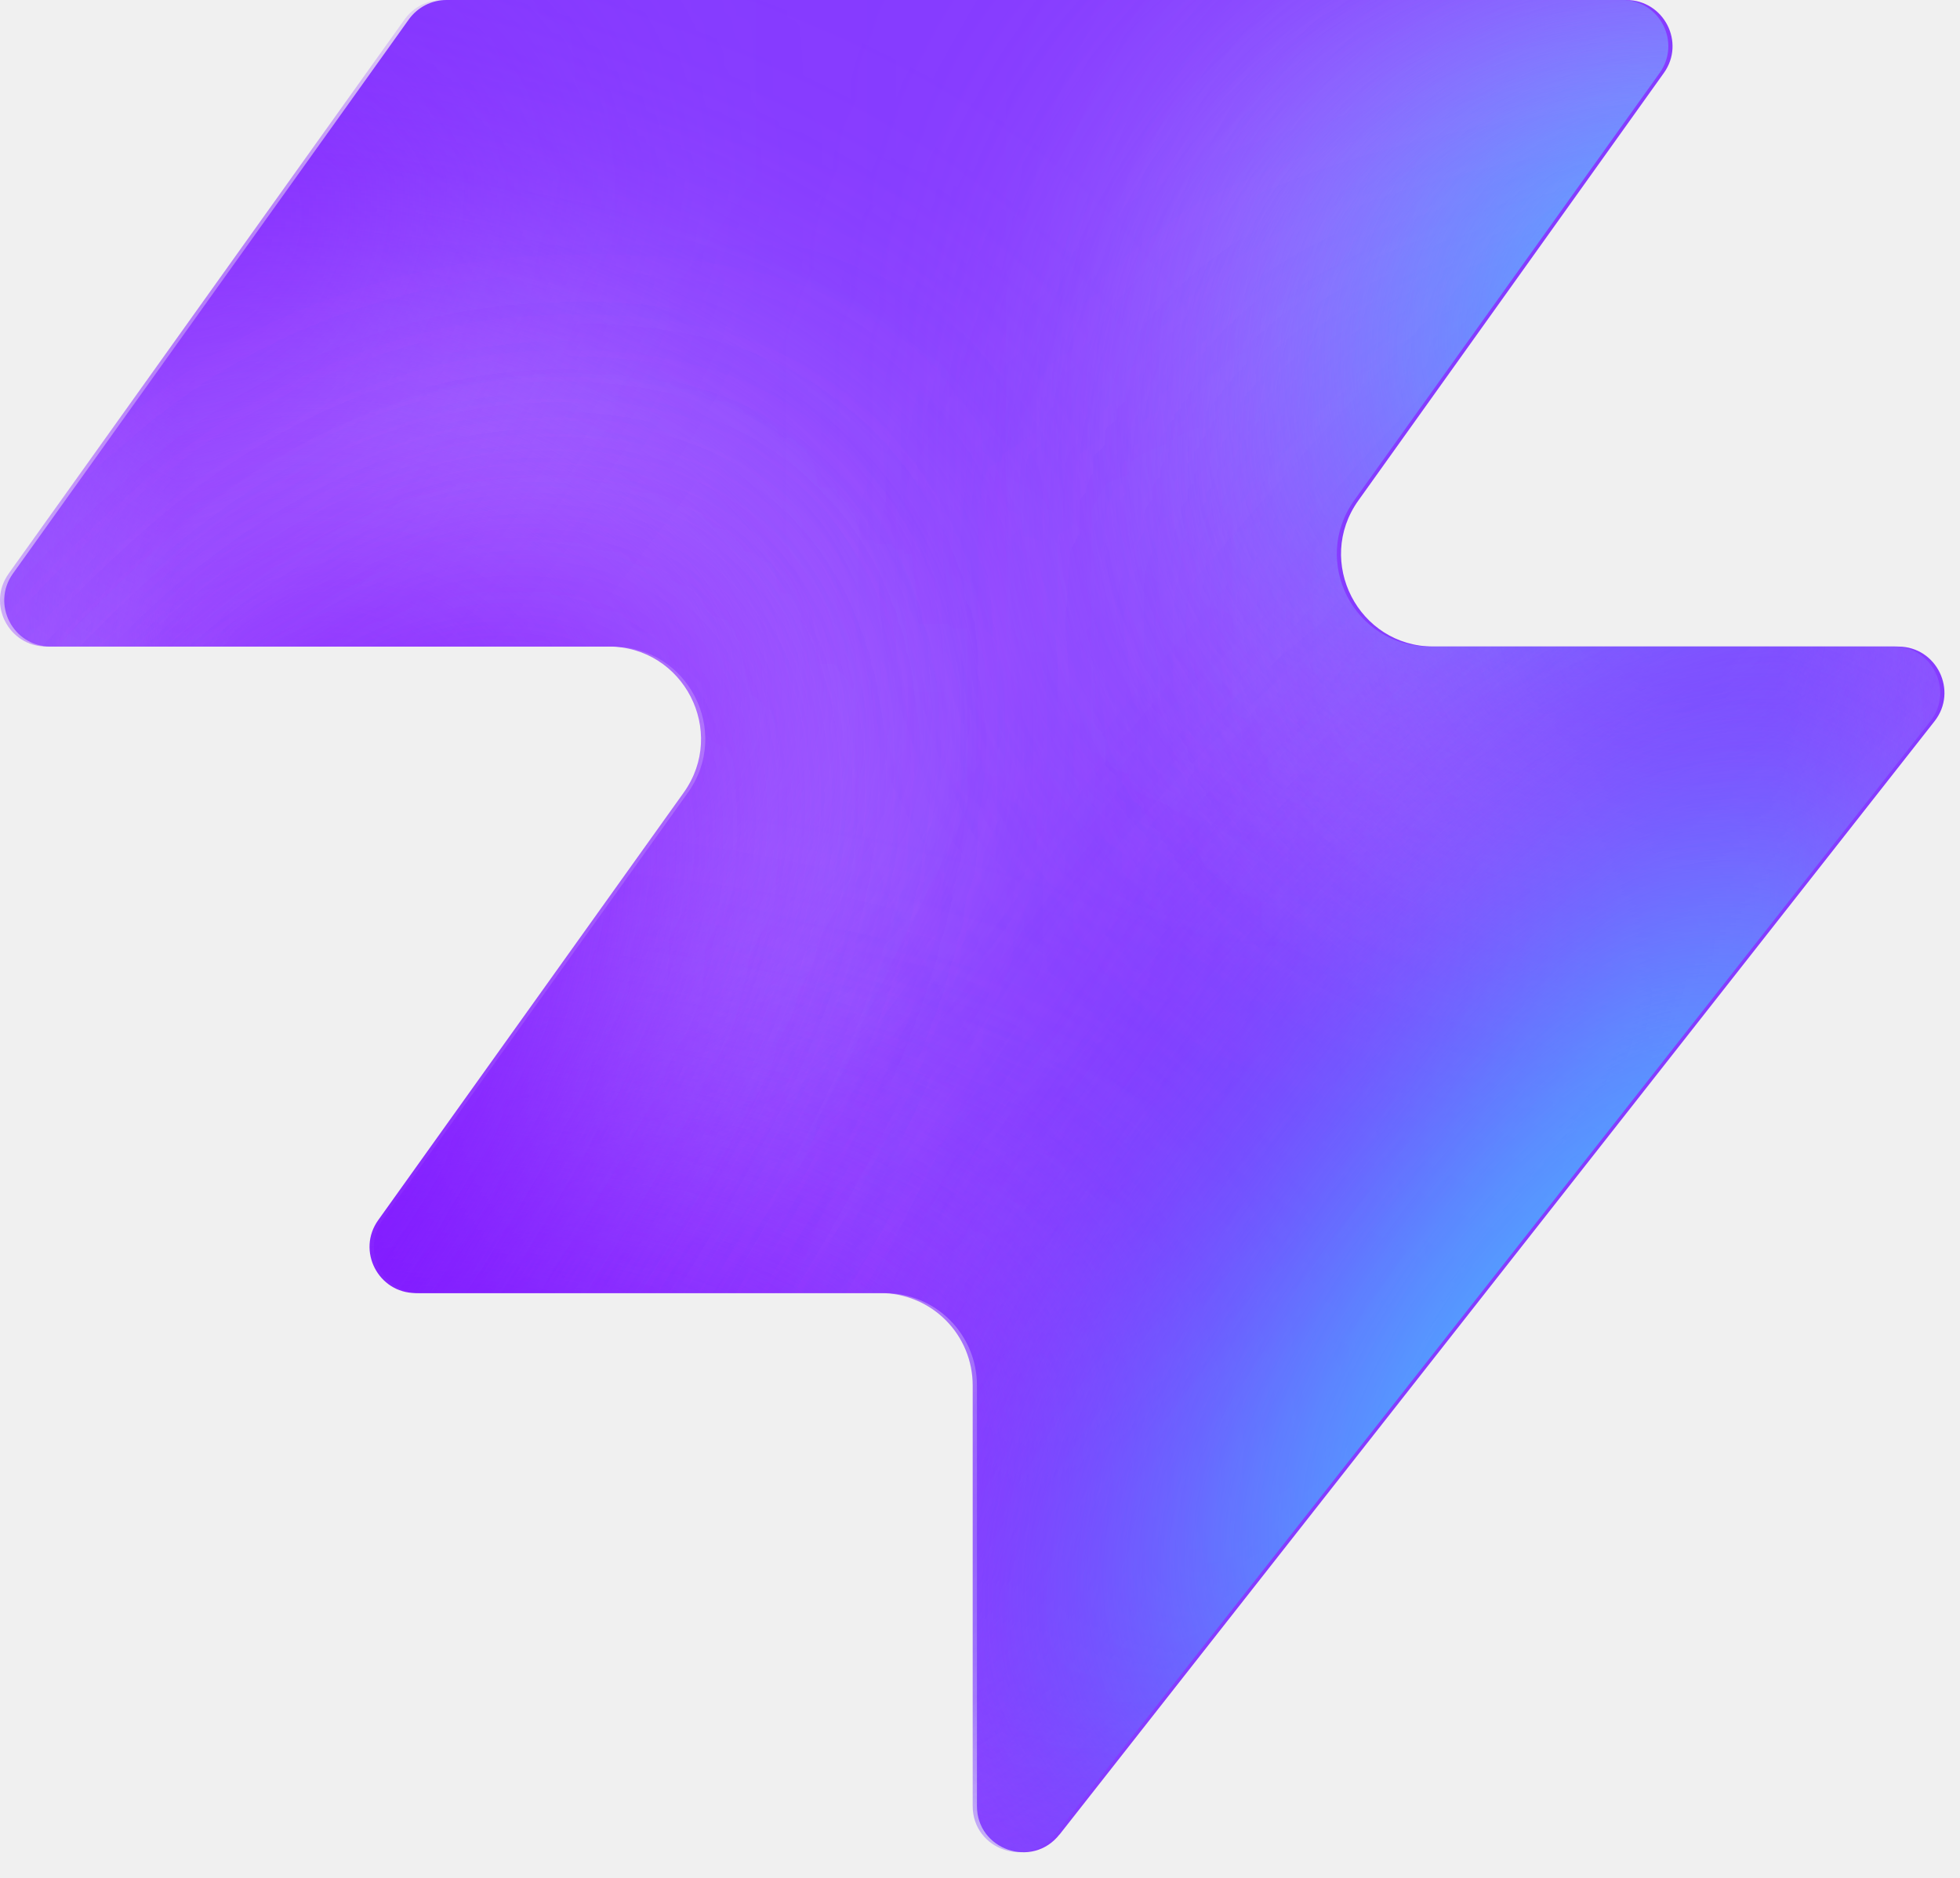
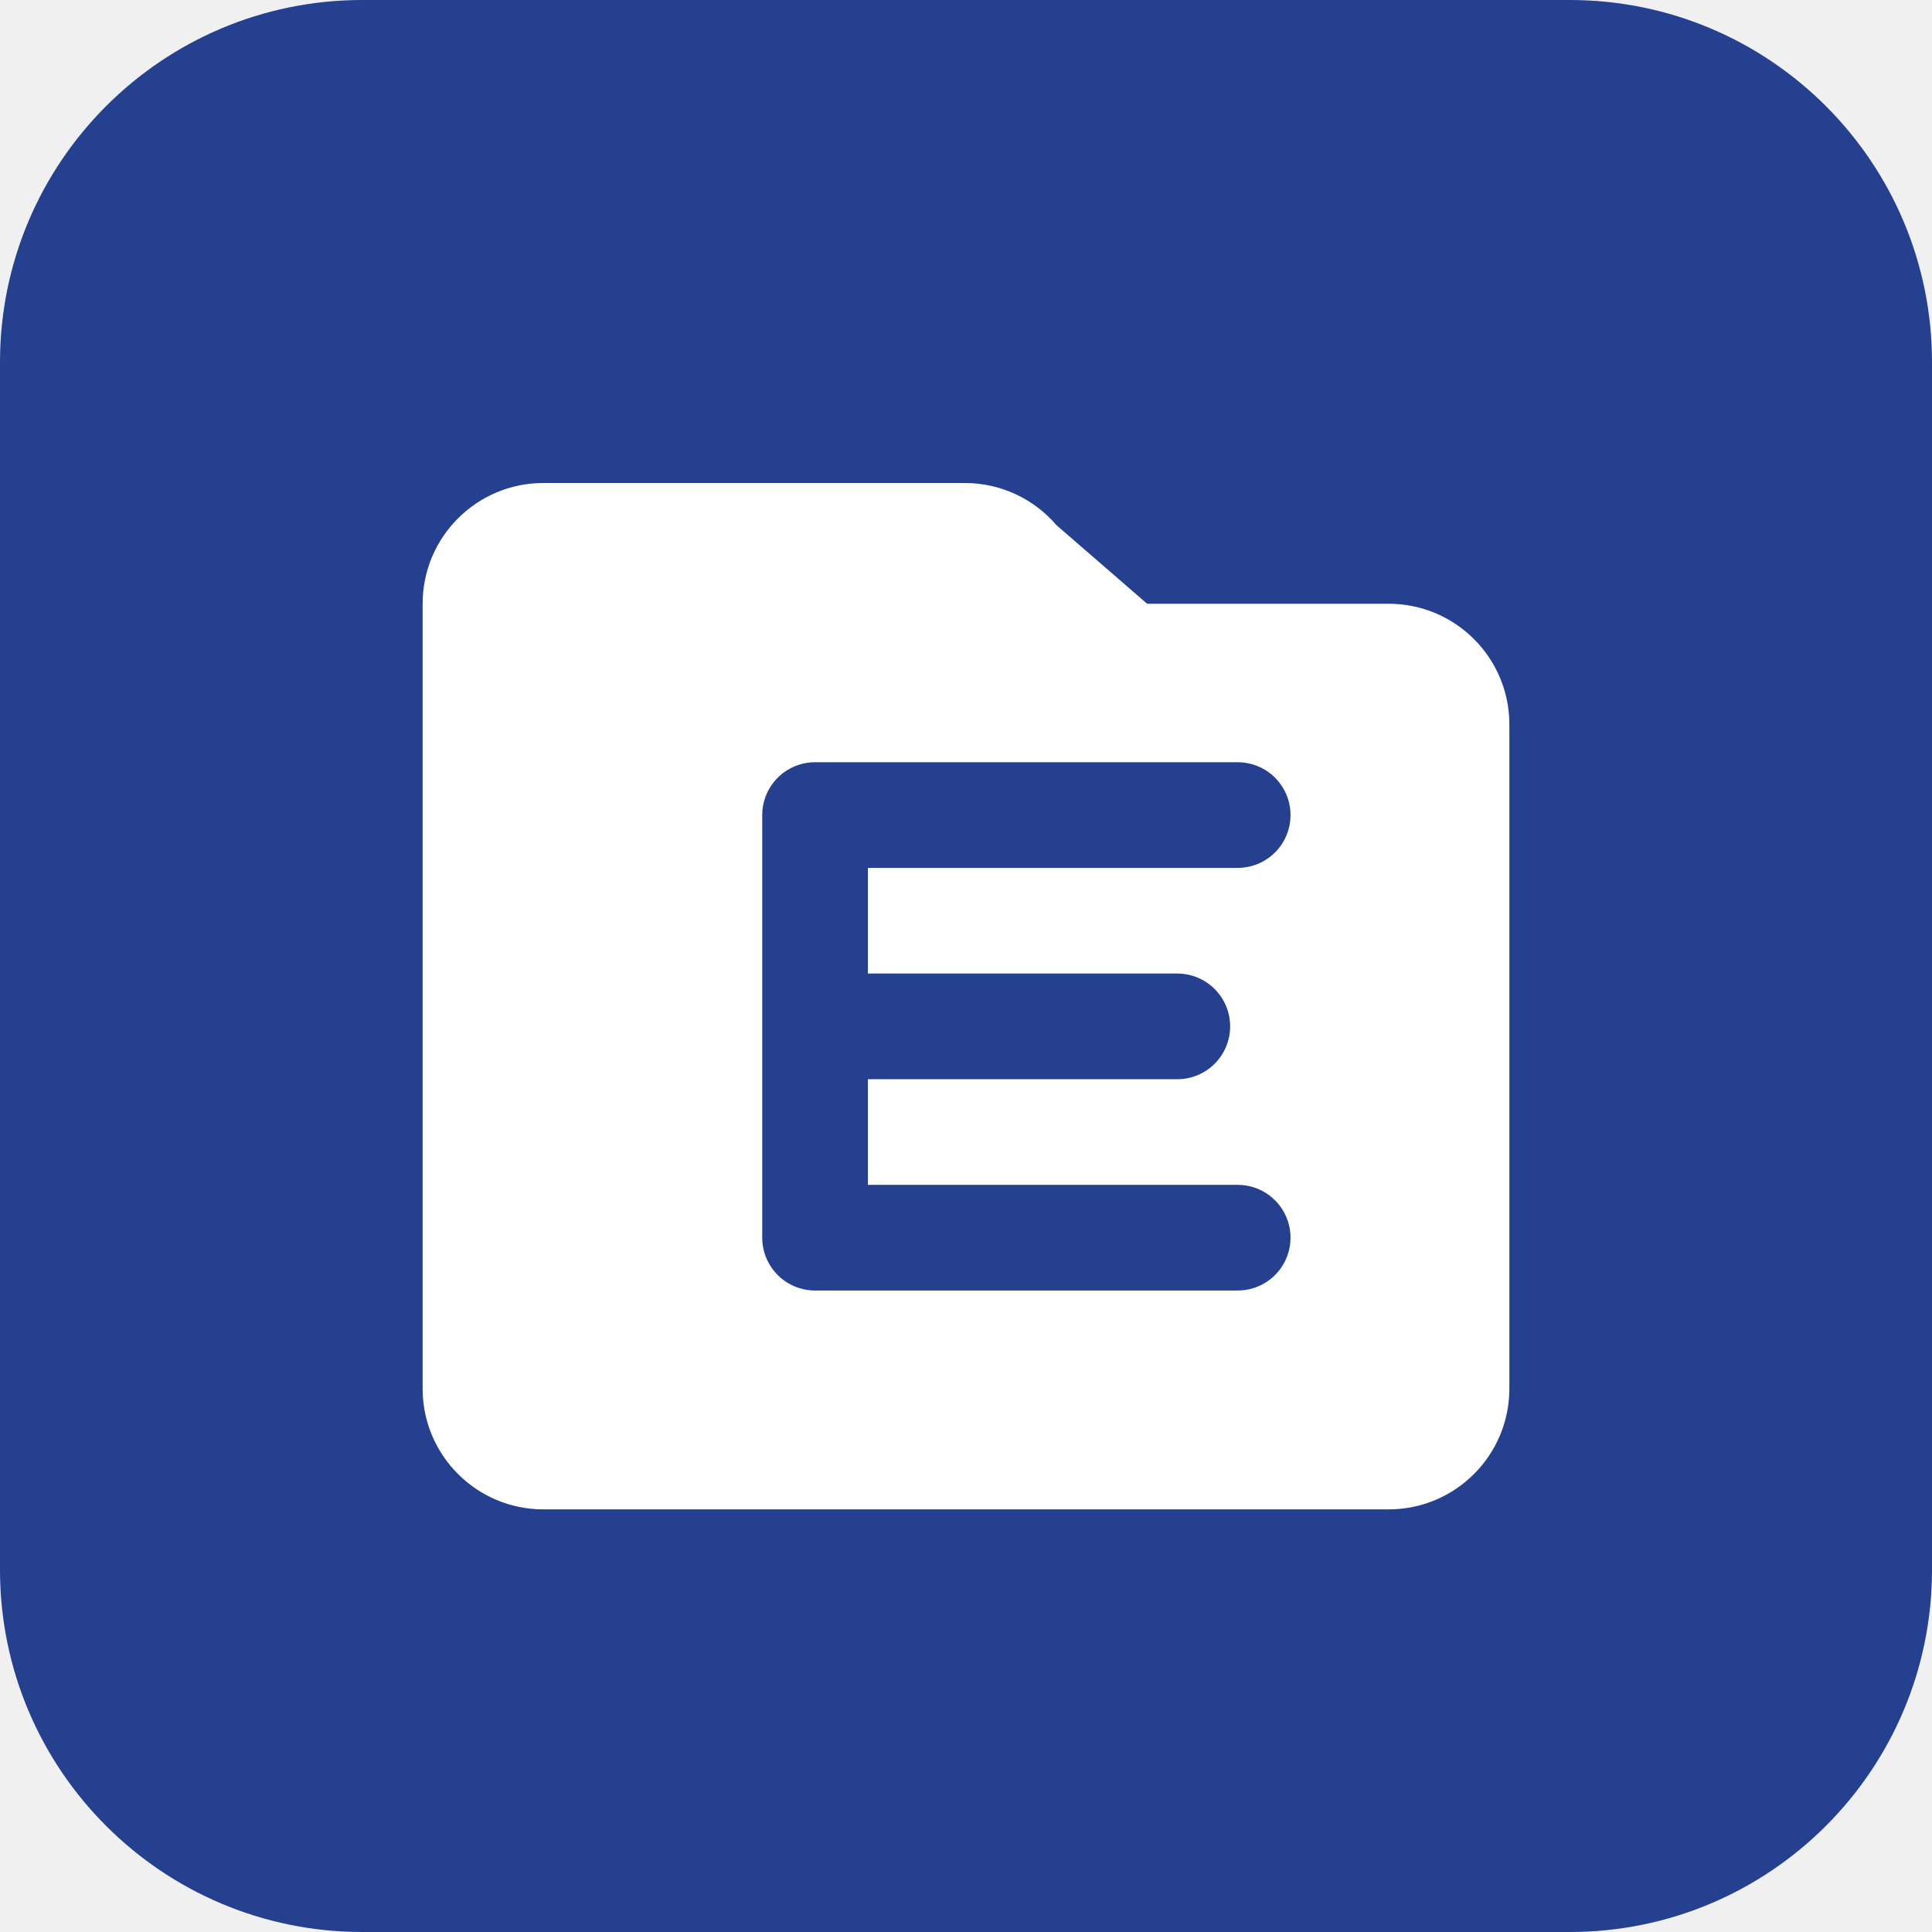
- <svg xmlns="http://www.w3.org/2000/svg" width="48" height="46" fill="none" viewBox="0 0 48 46">
-   <path fill="#863bff" d="M25.946 44.938c-.664.845-2.021.375-2.021-.698V33.937a2.26 2.26 0 0 0-2.262-2.262H10.287c-.92 0-1.456-1.04-.92-1.788l7.48-10.471c1.07-1.497 0-3.578-1.842-3.578H1.237c-.92 0-1.456-1.04-.92-1.788L10.013.474c.214-.297.556-.474.92-.474h28.894c.92 0 1.456 1.04.92 1.788l-7.48 10.471c-1.07 1.498 0 3.579 1.842 3.579h11.377c.943 0 1.473 1.088.89 1.83L25.947 44.94z" style="fill:#863bff;fill:color(display-p3 .525 .23 1);fill-opacity:1" />
-   <mask id="a" width="48" height="46" x="0" y="0" maskUnits="userSpaceOnUse" style="mask-type:alpha">
-     <path fill="#000" d="M25.842 44.938c-.664.844-2.021.375-2.021-.698V33.937a2.26 2.26 0 0 0-2.262-2.262H10.183c-.92 0-1.456-1.04-.92-1.788l7.48-10.471c1.07-1.498 0-3.579-1.842-3.579H1.133c-.92 0-1.456-1.04-.92-1.787L9.91.473c.214-.297.556-.474.92-.474h28.894c.92 0 1.456 1.04.92 1.788l-7.48 10.471c-1.07 1.498 0 3.578 1.842 3.578h11.377c.943 0 1.473 1.088.89 1.832L25.843 44.94z" style="fill:#000;fill-opacity:1" />
-   </mask>
-   <g mask="url(#a)">
-     <g filter="url(#b)">
-       <ellipse cx="5.508" cy="14.704" fill="#ede6ff" rx="5.508" ry="14.704" style="fill:#ede6ff;fill:color(display-p3 .927 .903 1);fill-opacity:1" transform="matrix(.00324 1 1 -.00324 -4.47 31.516)" />
-     </g>
-     <g filter="url(#c)">
-       <ellipse cx="10.399" cy="29.851" fill="#ede6ff" rx="10.399" ry="29.851" style="fill:#ede6ff;fill:color(display-p3 .927 .903 1);fill-opacity:1" transform="matrix(.00324 1 1 -.00324 -39.328 7.883)" />
-     </g>
-     <g filter="url(#d)">
-       <ellipse cx="5.508" cy="30.487" fill="#7e14ff" rx="5.508" ry="30.487" style="fill:#7e14ff;fill:color(display-p3 .492 .077 1);fill-opacity:1" transform="rotate(89.814 -25.913 -14.639)scale(1 -1)" />
-     </g>
-     <g filter="url(#e)">
-       <ellipse cx="5.508" cy="30.599" fill="#7e14ff" rx="5.508" ry="30.599" style="fill:#7e14ff;fill:color(display-p3 .492 .077 1);fill-opacity:1" transform="rotate(89.814 -32.644 -3.334)scale(1 -1)" />
-     </g>
-     <g filter="url(#f)">
-       <ellipse cx="5.508" cy="30.599" fill="#7e14ff" rx="5.508" ry="30.599" style="fill:#7e14ff;fill:color(display-p3 .492 .077 1);fill-opacity:1" transform="matrix(.00324 1 1 -.00324 -34.34 30.47)" />
-     </g>
-     <g filter="url(#g)">
-       <ellipse cx="14.072" cy="22.078" fill="#ede6ff" rx="14.072" ry="22.078" style="fill:#ede6ff;fill:color(display-p3 .927 .903 1);fill-opacity:1" transform="rotate(93.35 24.506 48.493)scale(-1 1)" />
-     </g>
-     <g filter="url(#h)">
-       <ellipse cx="3.47" cy="21.501" fill="#7e14ff" rx="3.47" ry="21.501" style="fill:#7e14ff;fill:color(display-p3 .492 .077 1);fill-opacity:1" transform="rotate(89.009 28.708 47.59)scale(-1 1)" />
-     </g>
-     <g filter="url(#i)">
-       <ellipse cx="3.47" cy="21.501" fill="#7e14ff" rx="3.47" ry="21.501" style="fill:#7e14ff;fill:color(display-p3 .492 .077 1);fill-opacity:1" transform="rotate(89.009 28.708 47.59)scale(-1 1)" />
-     </g>
-     <g filter="url(#j)">
-       <ellipse cx=".387" cy="8.972" fill="#7e14ff" rx="4.407" ry="29.108" style="fill:#7e14ff;fill:color(display-p3 .492 .077 1);fill-opacity:1" transform="rotate(39.51 .387 8.972)" />
-     </g>
-     <g filter="url(#k)">
-       <ellipse cx="47.523" cy="-6.092" fill="#7e14ff" rx="4.407" ry="29.108" style="fill:#7e14ff;fill:color(display-p3 .492 .077 1);fill-opacity:1" transform="rotate(37.892 47.523 -6.092)" />
-     </g>
-     <g filter="url(#l)">
-       <ellipse cx="41.412" cy="6.333" fill="#47bfff" rx="5.971" ry="9.665" style="fill:#47bfff;fill:color(display-p3 .28 .748 1);fill-opacity:1" transform="rotate(37.892 41.412 6.333)" />
-     </g>
-     <g filter="url(#m)">
-       <ellipse cx="-1.879" cy="38.332" fill="#7e14ff" rx="4.407" ry="29.108" style="fill:#7e14ff;fill:color(display-p3 .492 .077 1);fill-opacity:1" transform="rotate(37.892 -1.88 38.332)" />
-     </g>
-     <g filter="url(#n)">
-       <ellipse cx="-1.879" cy="38.332" fill="#7e14ff" rx="4.407" ry="29.108" style="fill:#7e14ff;fill:color(display-p3 .492 .077 1);fill-opacity:1" transform="rotate(37.892 -1.88 38.332)" />
-     </g>
-     <g filter="url(#o)">
-       <ellipse cx="35.651" cy="29.907" fill="#7e14ff" rx="4.407" ry="29.108" style="fill:#7e14ff;fill:color(display-p3 .492 .077 1);fill-opacity:1" transform="rotate(37.892 35.651 29.907)" />
-     </g>
-     <g filter="url(#p)">
-       <ellipse cx="38.418" cy="32.4" fill="#47bfff" rx="5.971" ry="15.297" style="fill:#47bfff;fill:color(display-p3 .28 .748 1);fill-opacity:1" transform="rotate(37.892 38.418 32.4)" />
-     </g>
-   </g>
-   <defs>
-     <filter id="b" width="60.045" height="41.654" x="-19.77" y="16.149" color-interpolation-filters="sRGB" filterUnits="userSpaceOnUse">
-       <feFlood flood-opacity="0" result="BackgroundImageFix" />
-       <feBlend in="SourceGraphic" in2="BackgroundImageFix" result="shape" />
-       <feGaussianBlur result="effect1_foregroundBlur_2002_17158" stdDeviation="7.659" />
-     </filter>
-     <filter id="c" width="90.34" height="51.437" x="-54.613" y="-7.533" color-interpolation-filters="sRGB" filterUnits="userSpaceOnUse">
-       <feFlood flood-opacity="0" result="BackgroundImageFix" />
-       <feBlend in="SourceGraphic" in2="BackgroundImageFix" result="shape" />
-       <feGaussianBlur result="effect1_foregroundBlur_2002_17158" stdDeviation="7.659" />
-     </filter>
-     <filter id="d" width="79.355" height="29.4" x="-49.64" y="2.03" color-interpolation-filters="sRGB" filterUnits="userSpaceOnUse">
-       <feFlood flood-opacity="0" result="BackgroundImageFix" />
-       <feBlend in="SourceGraphic" in2="BackgroundImageFix" result="shape" />
-       <feGaussianBlur result="effect1_foregroundBlur_2002_17158" stdDeviation="4.596" />
-     </filter>
-     <filter id="e" width="79.579" height="29.4" x="-45.045" y="20.029" color-interpolation-filters="sRGB" filterUnits="userSpaceOnUse">
-       <feFlood flood-opacity="0" result="BackgroundImageFix" />
-       <feBlend in="SourceGraphic" in2="BackgroundImageFix" result="shape" />
-       <feGaussianBlur result="effect1_foregroundBlur_2002_17158" stdDeviation="4.596" />
-     </filter>
-     <filter id="f" width="79.579" height="29.4" x="-43.513" y="21.178" color-interpolation-filters="sRGB" filterUnits="userSpaceOnUse">
-       <feFlood flood-opacity="0" result="BackgroundImageFix" />
-       <feBlend in="SourceGraphic" in2="BackgroundImageFix" result="shape" />
-       <feGaussianBlur result="effect1_foregroundBlur_2002_17158" stdDeviation="4.596" />
-     </filter>
-     <filter id="g" width="74.749" height="58.852" x="15.756" y="-17.901" color-interpolation-filters="sRGB" filterUnits="userSpaceOnUse">
-       <feFlood flood-opacity="0" result="BackgroundImageFix" />
-       <feBlend in="SourceGraphic" in2="BackgroundImageFix" result="shape" />
-       <feGaussianBlur result="effect1_foregroundBlur_2002_17158" stdDeviation="7.659" />
-     </filter>
-     <filter id="h" width="61.377" height="25.362" x="23.548" y="2.284" color-interpolation-filters="sRGB" filterUnits="userSpaceOnUse">
-       <feFlood flood-opacity="0" result="BackgroundImageFix" />
-       <feBlend in="SourceGraphic" in2="BackgroundImageFix" result="shape" />
-       <feGaussianBlur result="effect1_foregroundBlur_2002_17158" stdDeviation="4.596" />
-     </filter>
-     <filter id="i" width="61.377" height="25.362" x="23.548" y="2.284" color-interpolation-filters="sRGB" filterUnits="userSpaceOnUse">
-       <feFlood flood-opacity="0" result="BackgroundImageFix" />
-       <feBlend in="SourceGraphic" in2="BackgroundImageFix" result="shape" />
-       <feGaussianBlur result="effect1_foregroundBlur_2002_17158" stdDeviation="4.596" />
-     </filter>
-     <filter id="j" width="56.045" height="63.649" x="-27.636" y="-22.853" color-interpolation-filters="sRGB" filterUnits="userSpaceOnUse">
-       <feFlood flood-opacity="0" result="BackgroundImageFix" />
-       <feBlend in="SourceGraphic" in2="BackgroundImageFix" result="shape" />
-       <feGaussianBlur result="effect1_foregroundBlur_2002_17158" stdDeviation="4.596" />
-     </filter>
-     <filter id="k" width="54.814" height="64.646" x="20.116" y="-38.415" color-interpolation-filters="sRGB" filterUnits="userSpaceOnUse">
-       <feFlood flood-opacity="0" result="BackgroundImageFix" />
-       <feBlend in="SourceGraphic" in2="BackgroundImageFix" result="shape" />
-       <feGaussianBlur result="effect1_foregroundBlur_2002_17158" stdDeviation="4.596" />
-     </filter>
-     <filter id="l" width="33.541" height="35.313" x="24.641" y="-11.323" color-interpolation-filters="sRGB" filterUnits="userSpaceOnUse">
-       <feFlood flood-opacity="0" result="BackgroundImageFix" />
-       <feBlend in="SourceGraphic" in2="BackgroundImageFix" result="shape" />
-       <feGaussianBlur result="effect1_foregroundBlur_2002_17158" stdDeviation="4.596" />
-     </filter>
-     <filter id="m" width="54.814" height="64.646" x="-29.286" y="6.009" color-interpolation-filters="sRGB" filterUnits="userSpaceOnUse">
-       <feFlood flood-opacity="0" result="BackgroundImageFix" />
-       <feBlend in="SourceGraphic" in2="BackgroundImageFix" result="shape" />
-       <feGaussianBlur result="effect1_foregroundBlur_2002_17158" stdDeviation="4.596" />
-     </filter>
-     <filter id="n" width="54.814" height="64.646" x="-29.286" y="6.009" color-interpolation-filters="sRGB" filterUnits="userSpaceOnUse">
-       <feFlood flood-opacity="0" result="BackgroundImageFix" />
-       <feBlend in="SourceGraphic" in2="BackgroundImageFix" result="shape" />
-       <feGaussianBlur result="effect1_foregroundBlur_2002_17158" stdDeviation="4.596" />
-     </filter>
-     <filter id="o" width="54.814" height="64.646" x="8.244" y="-2.416" color-interpolation-filters="sRGB" filterUnits="userSpaceOnUse">
-       <feFlood flood-opacity="0" result="BackgroundImageFix" />
-       <feBlend in="SourceGraphic" in2="BackgroundImageFix" result="shape" />
-       <feGaussianBlur result="effect1_foregroundBlur_2002_17158" stdDeviation="4.596" />
-     </filter>
-     <filter id="p" width="39.409" height="43.623" x="18.713" y="10.588" color-interpolation-filters="sRGB" filterUnits="userSpaceOnUse">
-       <feFlood flood-opacity="0" result="BackgroundImageFix" />
-       <feBlend in="SourceGraphic" in2="BackgroundImageFix" result="shape" />
-       <feGaussianBlur result="effect1_foregroundBlur_2002_17158" stdDeviation="4.596" />
-     </filter>
-   </defs>
+ <svg xmlns="http://www.w3.org/2000/svg" viewBox="0 0 64 64">
+   <rect width="64" height="64" rx="12" fill="#24408E" />
+   <path d="M14 20a4 4 0 0 1 4-4h14a4 4 0 0 1 3 1.4L38 20h8a4 4 0 0 1 4 4v22a4 4 0 0 1-4 4H18a4 4 0 0 1-4-4z" fill="#FFFFFF" />
+   <path d="M27 27h14M27 34h12M27 41h14M27 27v14" stroke="#24408E" stroke-width="3.5" stroke-linecap="round" fill="none" />
</svg>
